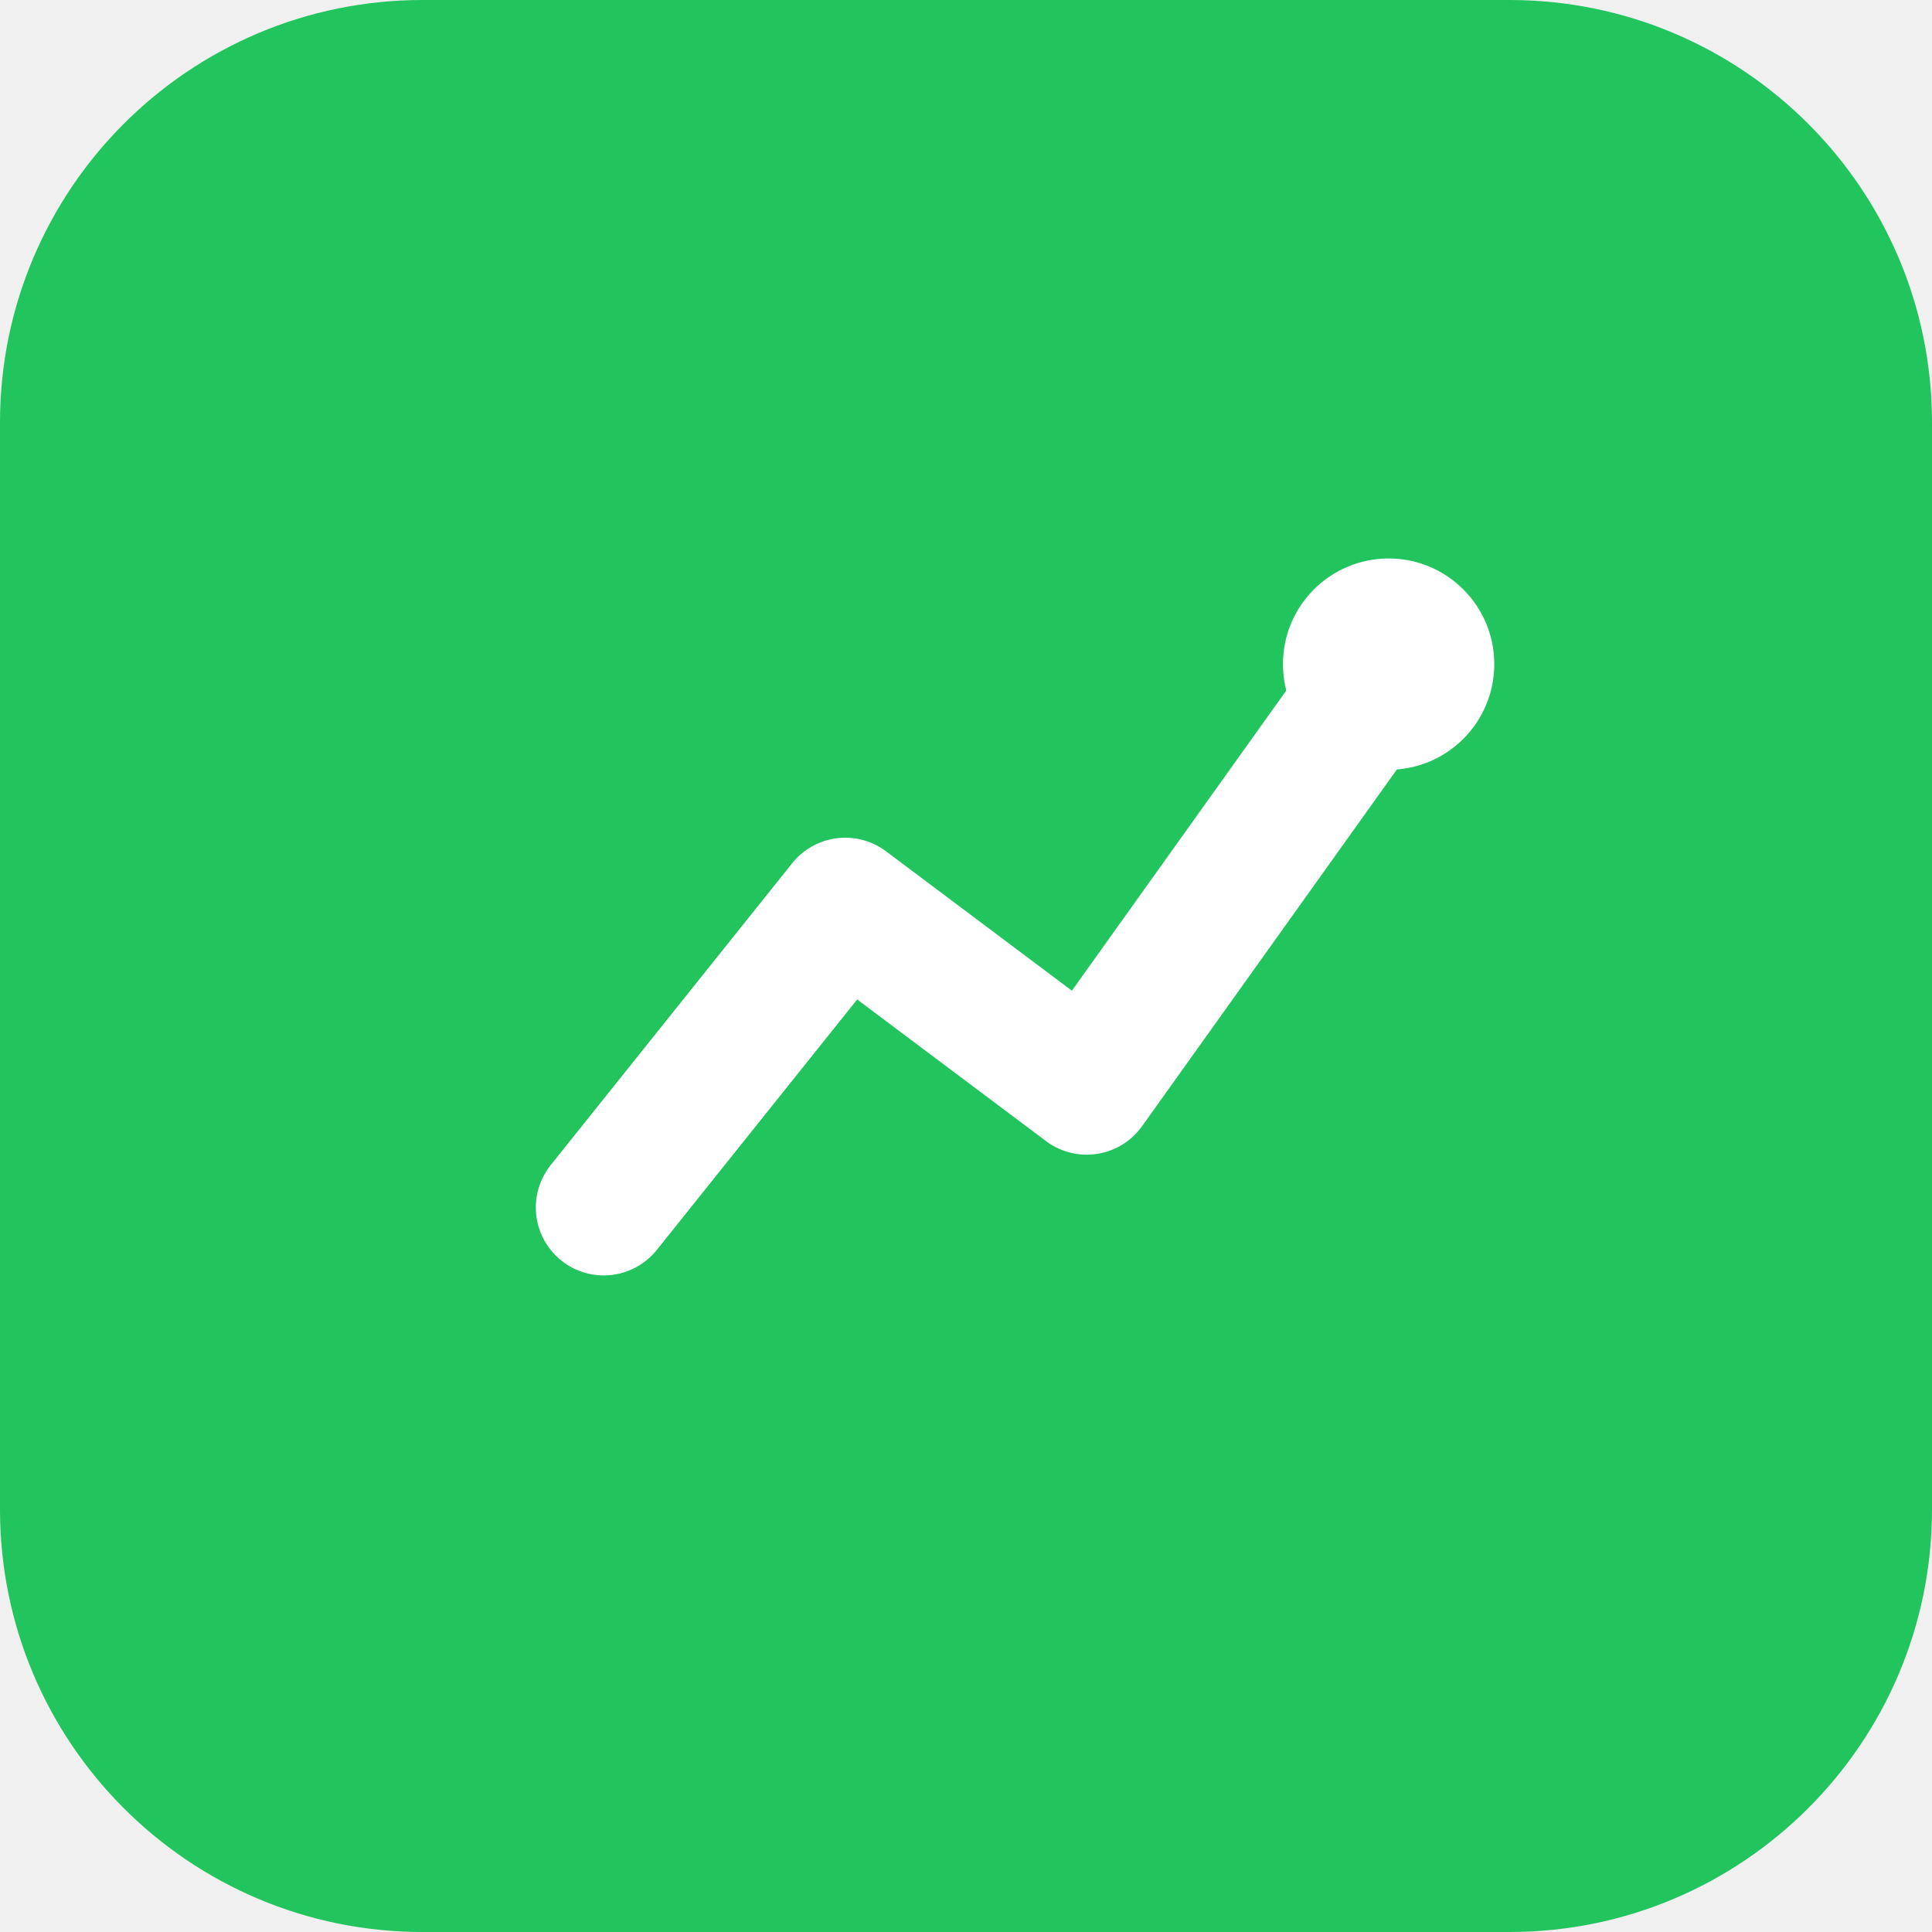
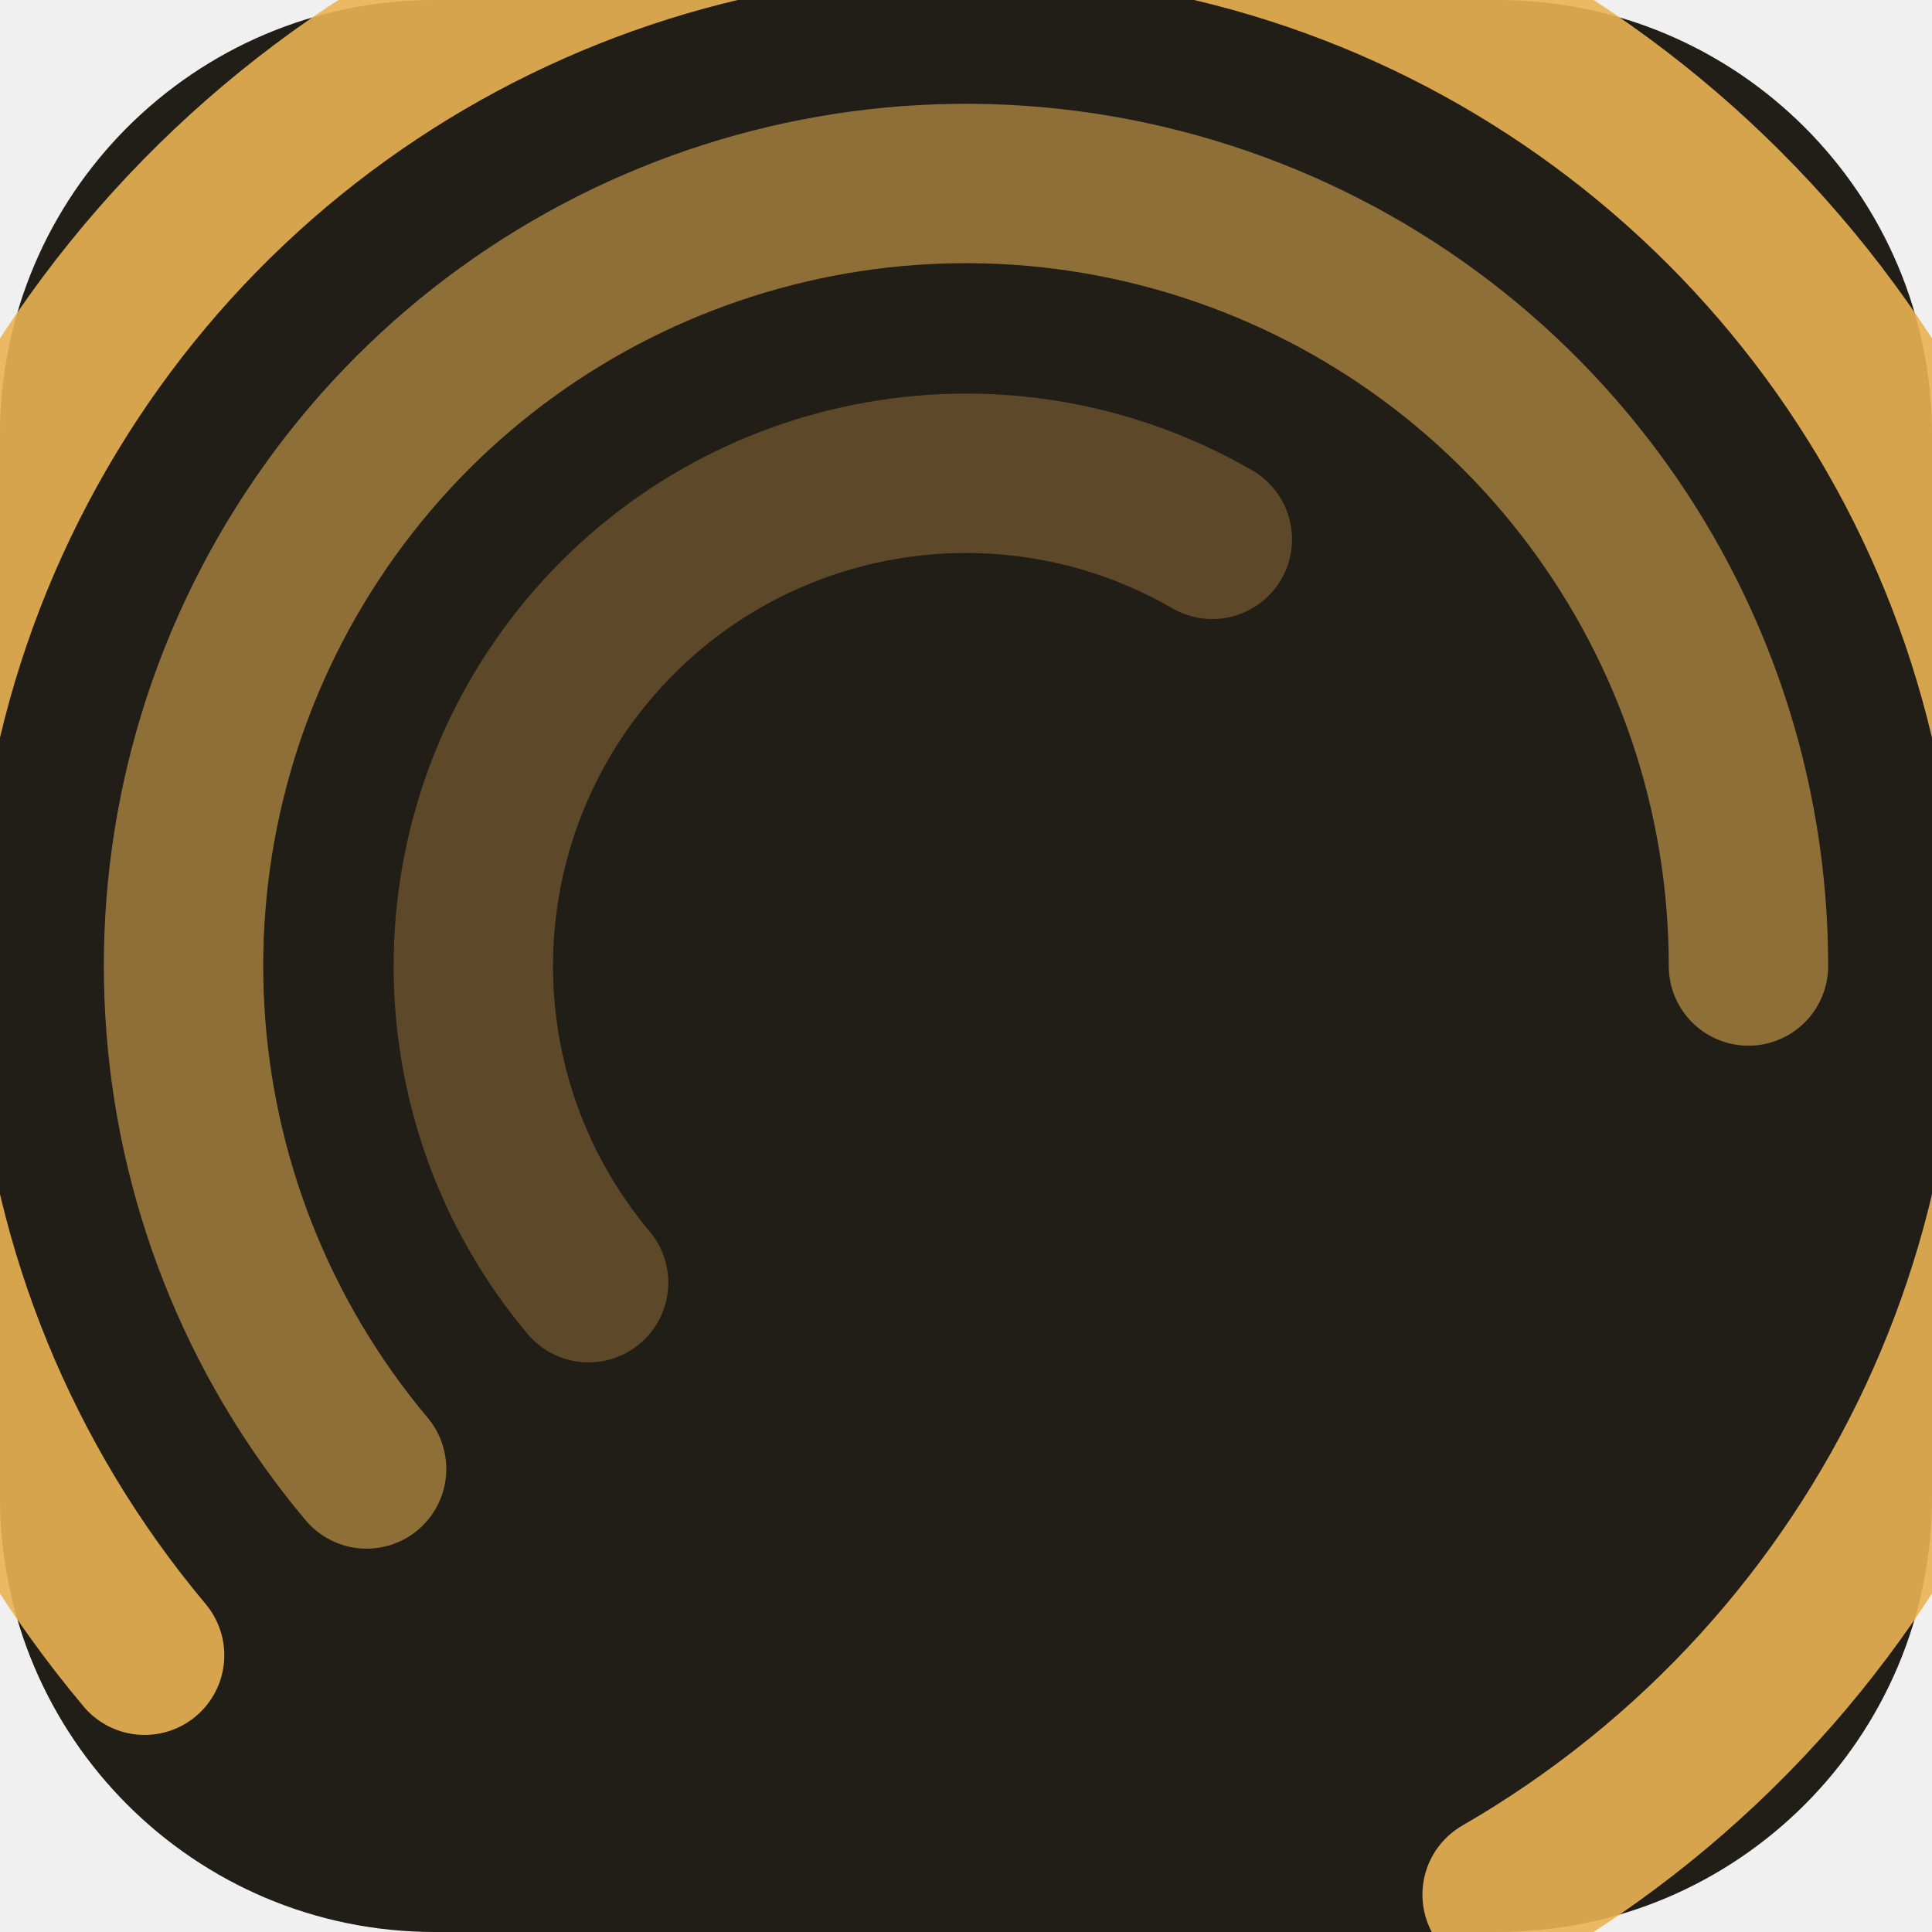
- <svg xmlns="http://www.w3.org/2000/svg" viewBox="0 0 64 64">
-   <rect width="64" height="64" rx="14" fill="hsl(142,71%,45%)" />
-   <path d="M20 40 L28 30 L36 36 L46 22" stroke="white" stroke-width="4.5" stroke-linecap="round" stroke-linejoin="round" fill="none" />
-   <circle cx="46" cy="22" r="3.5" fill="white" />
+ <svg xmlns="http://www.w3.org/2000/svg" viewBox="0 0 200 200">
+   <rect width="200" height="200" rx="45" ry="45" fill="#211D17" />
+   <g transform="translate(100 100) scale(1.5) translate(-100 -100)">
+     <path d="M 43.313 147.566 A 74 74 0 1 1 137 164.086" fill="none" stroke="hsl(38,78%,62%)" stroke-width="11" stroke-linecap="round" opacity="0.9" />
+     <path d="M 58.634 134.711 A 54 54 0 1 1 154 100" fill="none" stroke="hsl(38,78%,62%)" stroke-width="11" stroke-linecap="round" opacity="0.55" />
+     <path d="M 73.954 121.855 A 34 34 0 0 1 117 70.555" fill="none" stroke="hsl(38,78%,62%)" stroke-width="11" stroke-linecap="round" opacity="0.3" />
+   </g>
</svg>
